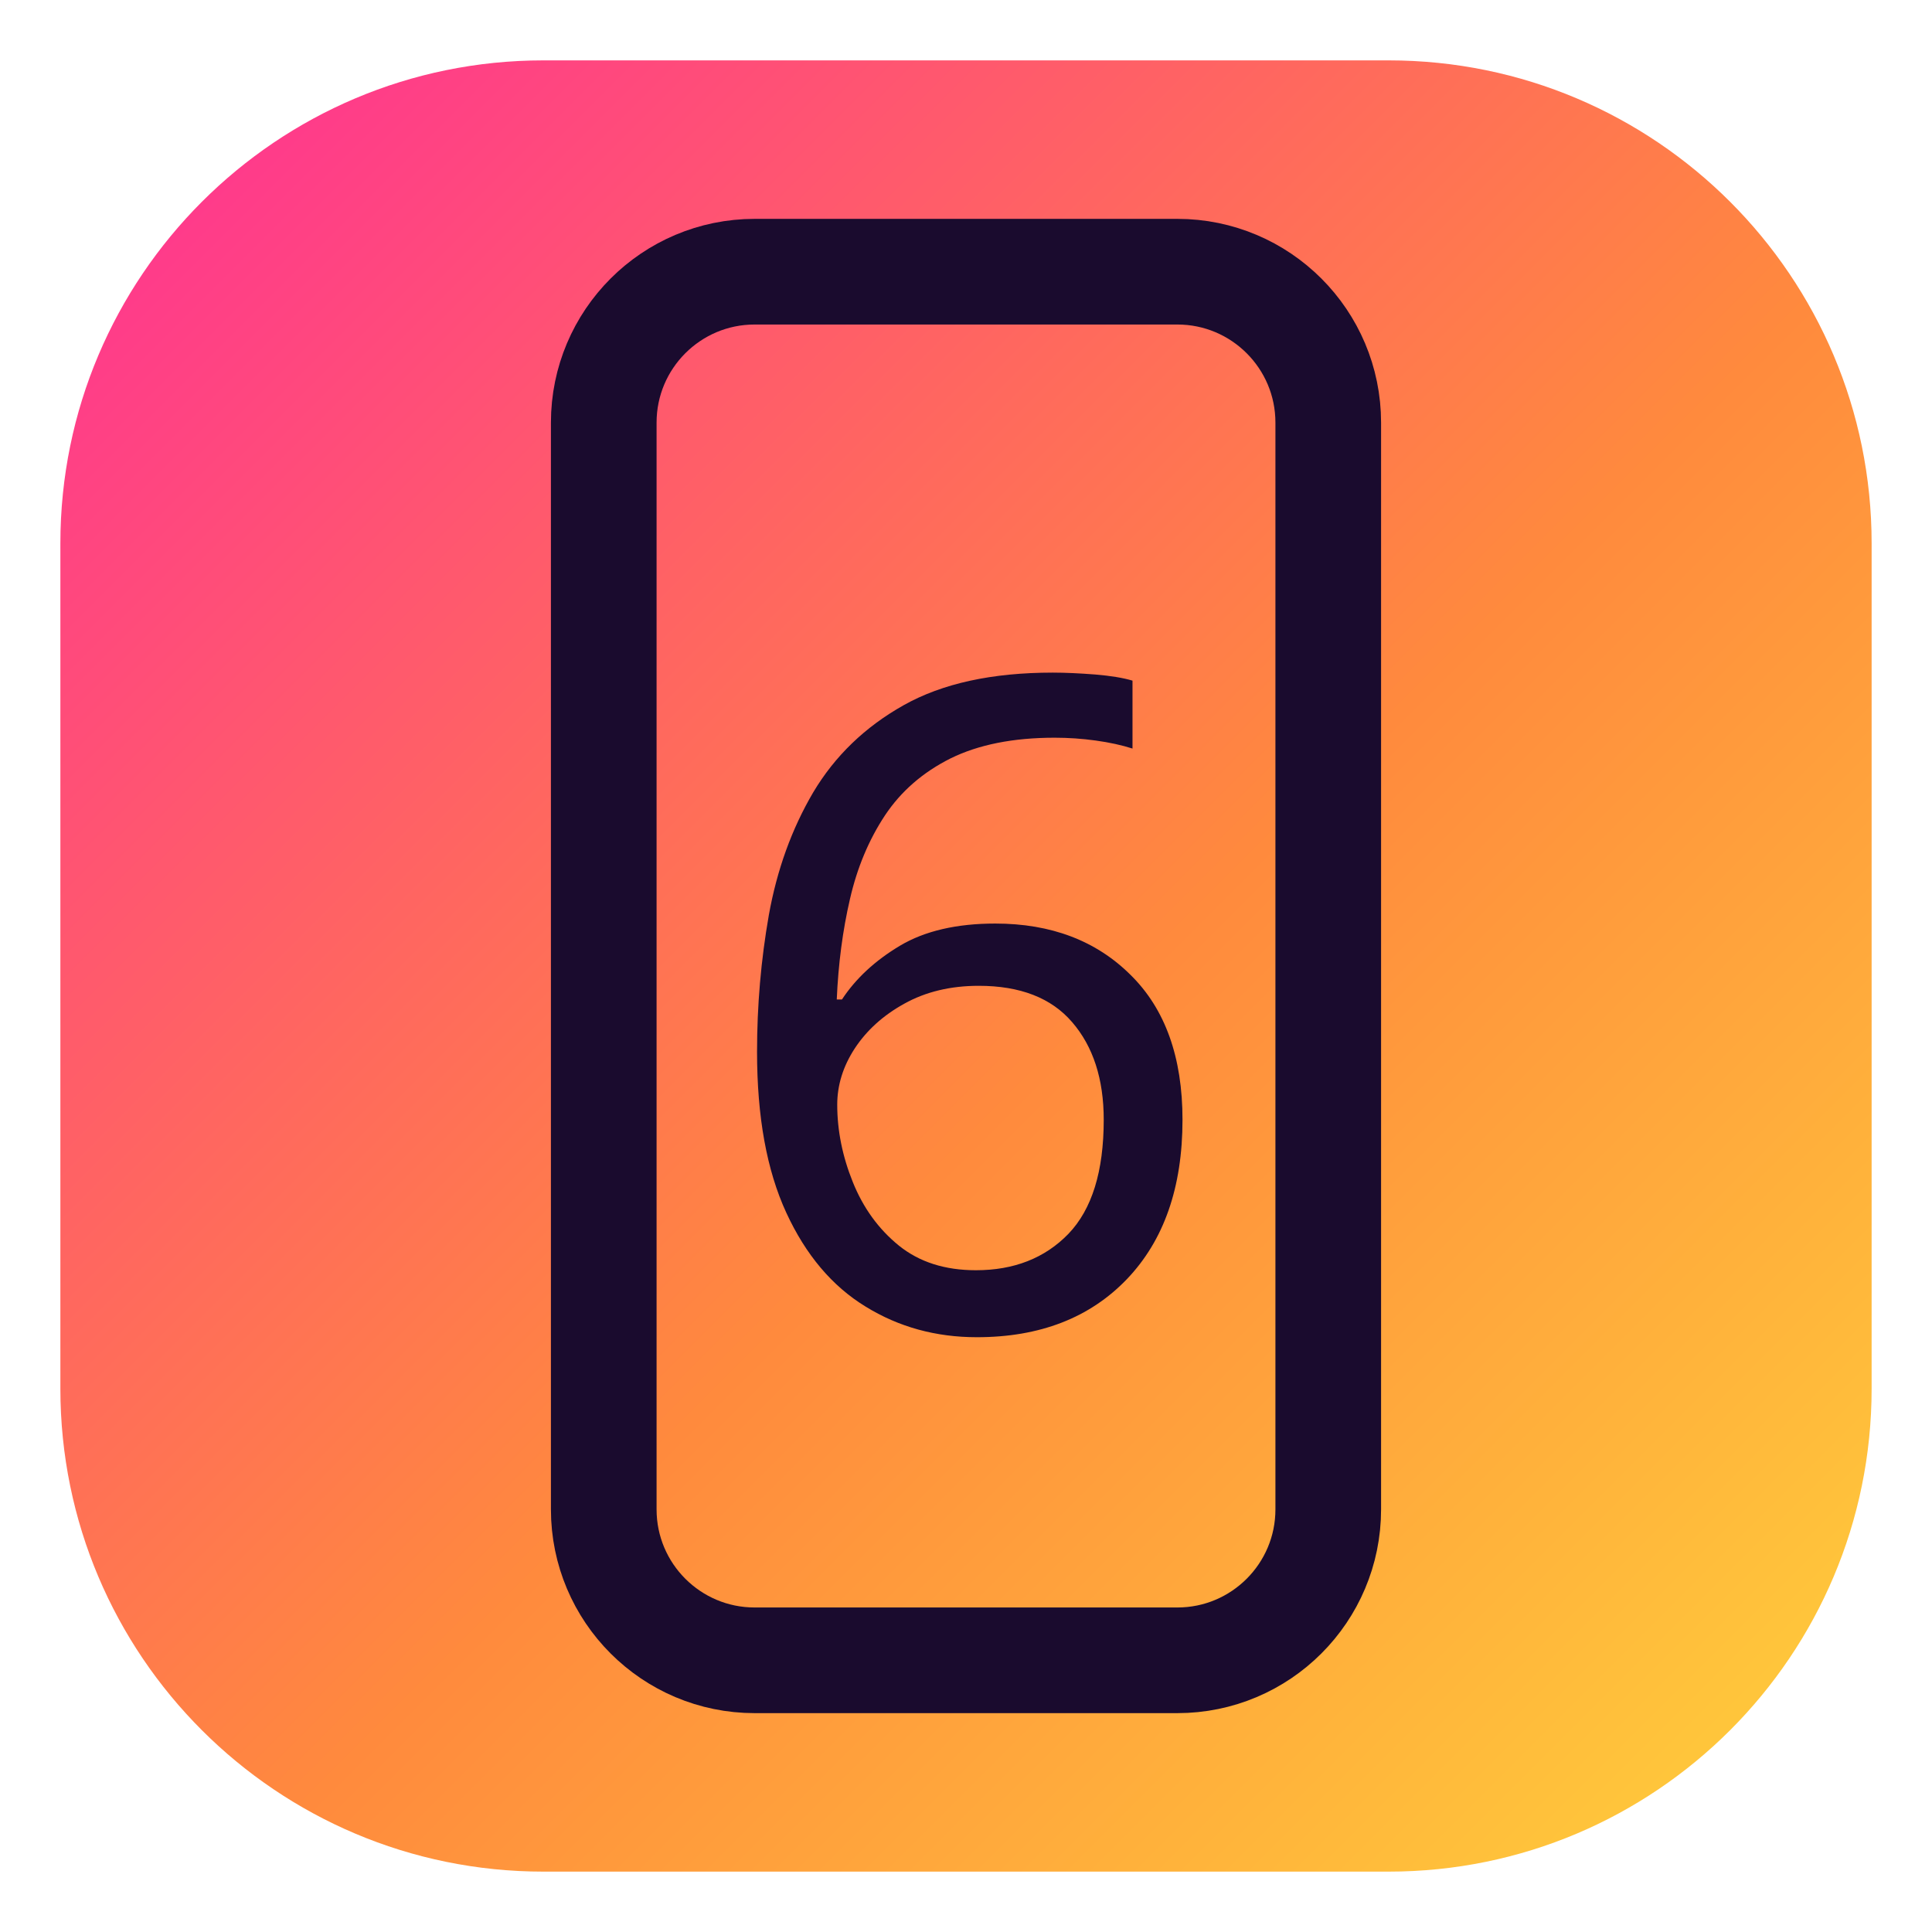
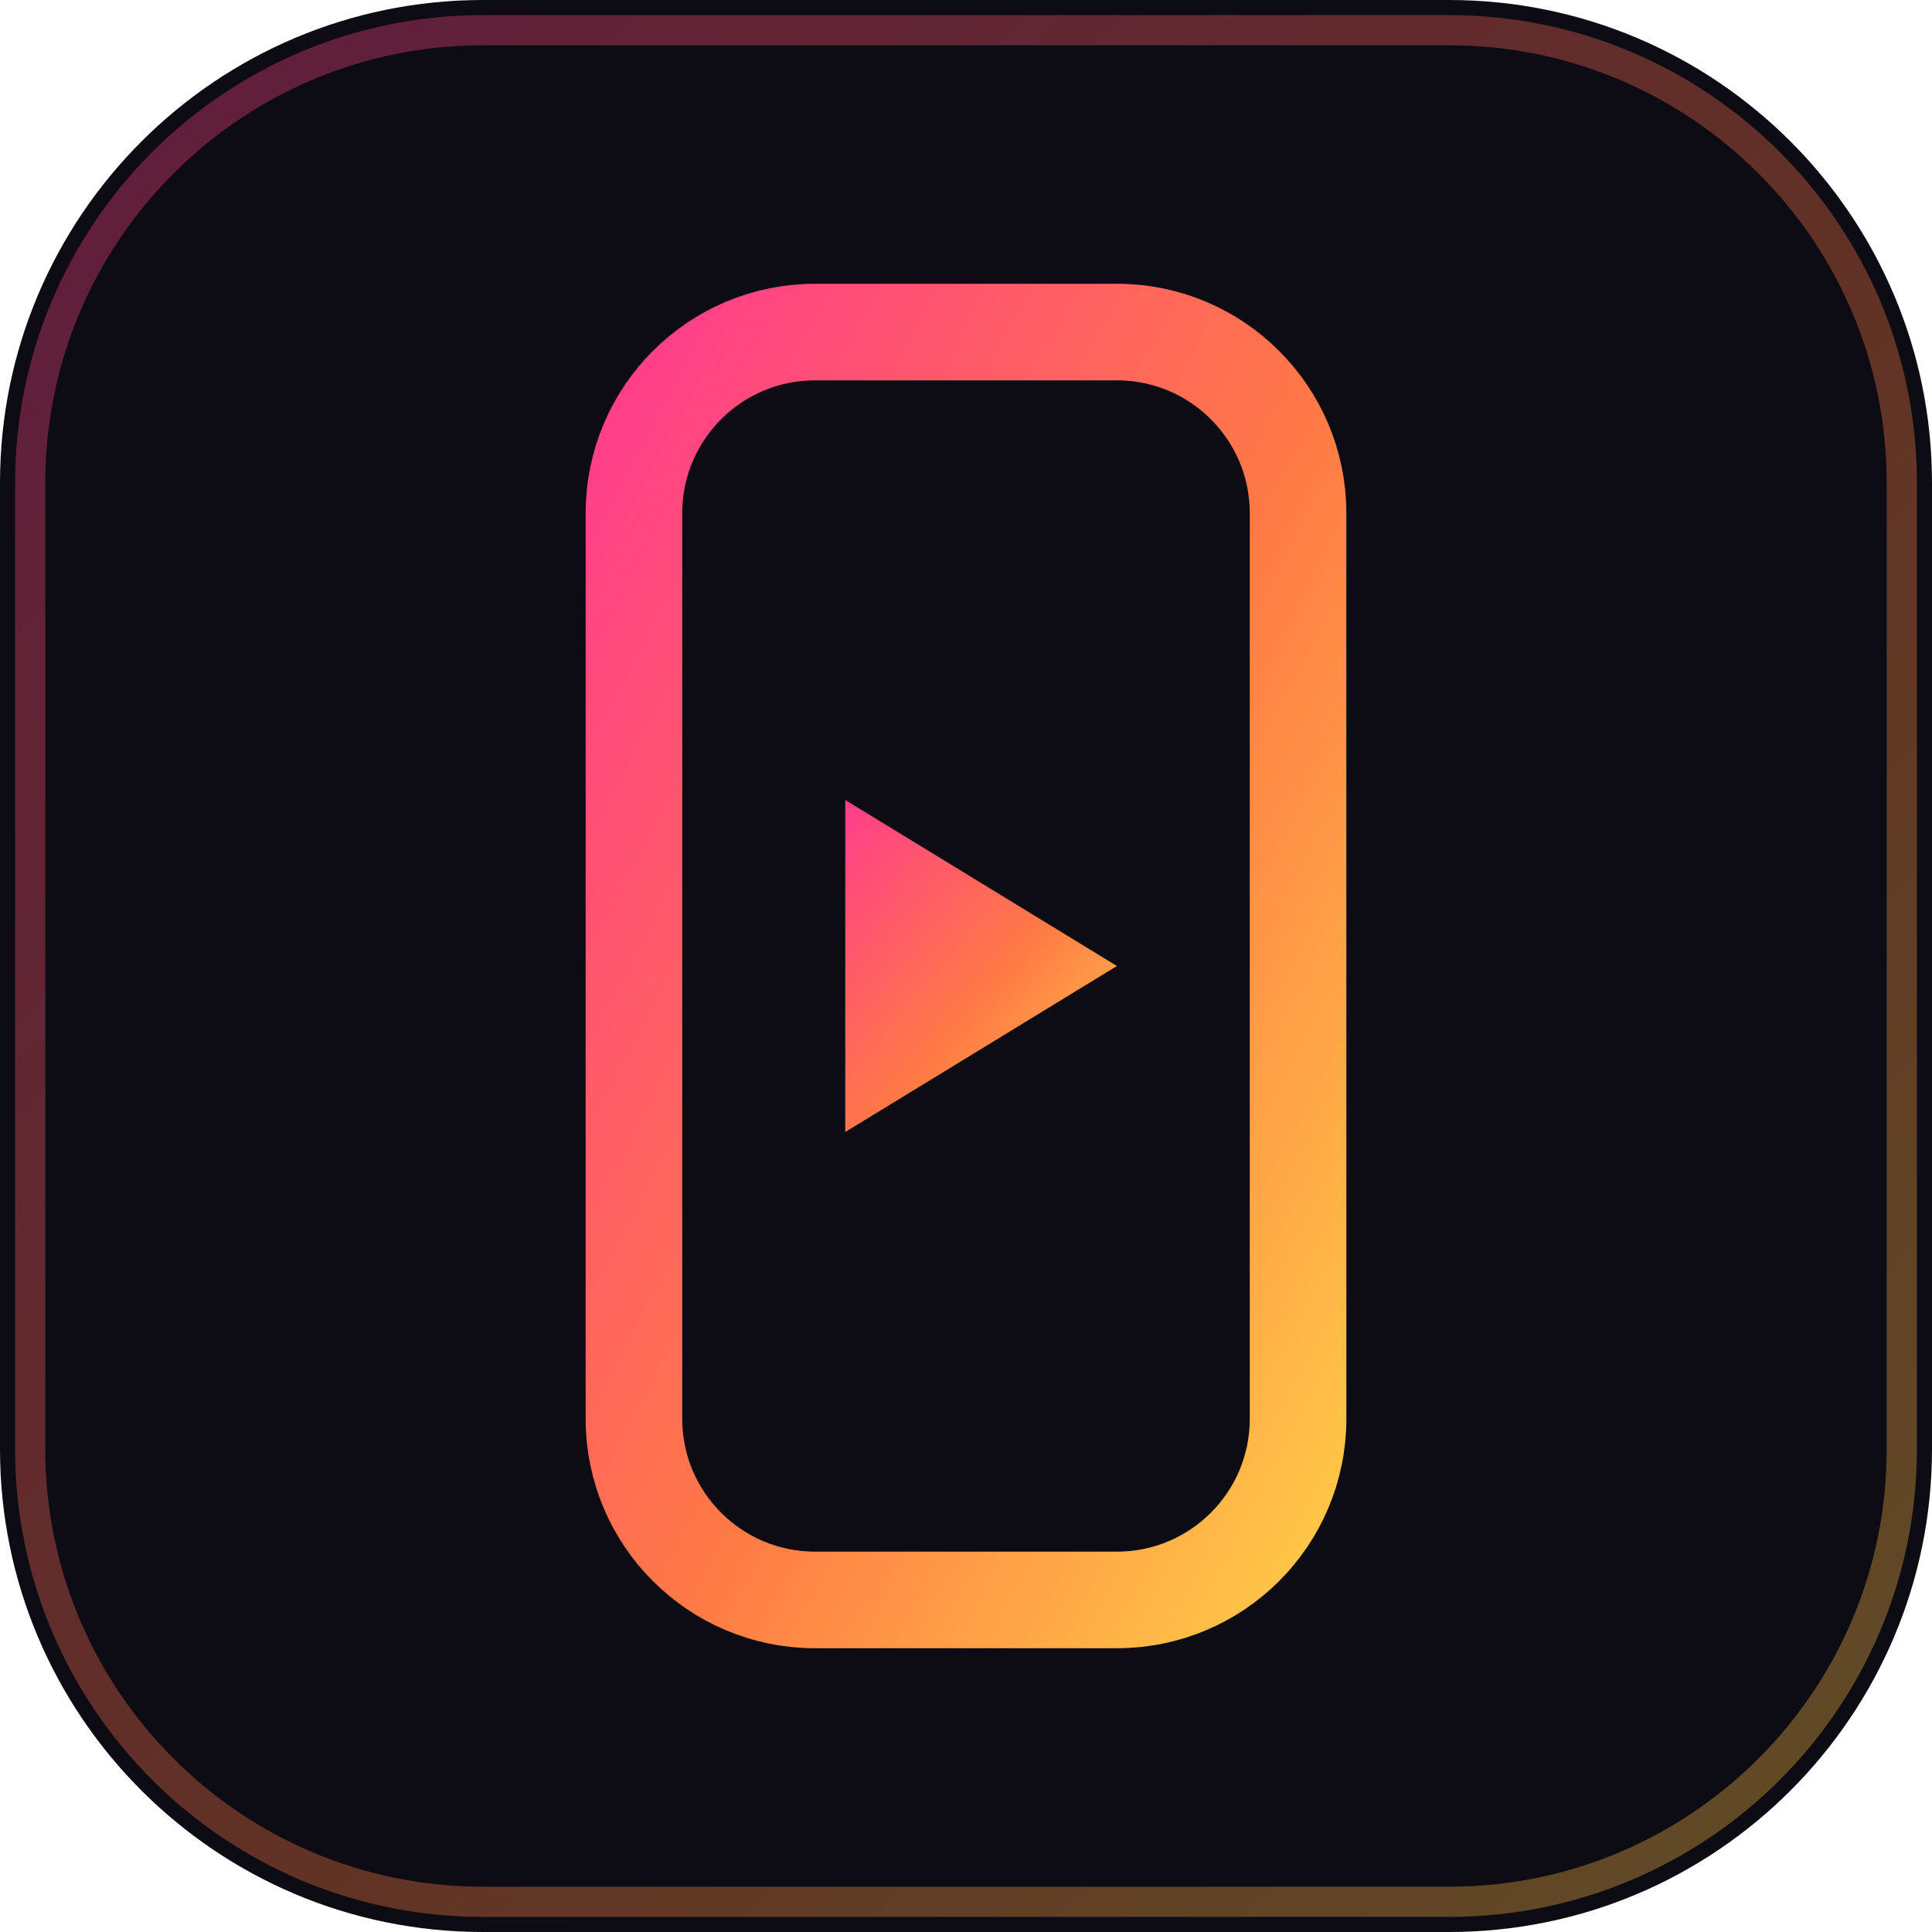
<svg xmlns="http://www.w3.org/2000/svg" viewBox="0 0 64 64">
  <defs>
    <linearGradient id="g" x1="0" y1="0" x2="1" y2="1">
-       <stop offset="0" stop-color="#ff2e97" />
-       <stop offset=".55" stop-color="#ff8a3d" />
-       <stop offset="1" stop-color="#ffd23a" />
+       <stop offset="0" stop-color="#ff3d8b" />
+       <stop offset=".55" stop-color="#ff7a45" />
+       <stop offset="1" stop-color="#ffc847" />
    </linearGradient>
  </defs>
-   <rect x="2" y="2" width="60" height="60" rx="16" fill="url(#g)" />
-   <rect x="20" y="9" width="24" height="46" rx="5" fill="none" stroke="#1a0b2e" stroke-width="3.5" />
-   <text x="32" y="44" text-anchor="middle" font-family="Impact, Arial Black, sans-serif" font-size="30" fill="#1a0b2e">6</text>
+   <rect width="64" height="64" rx="16" fill="#0d0b14" />
+   <rect x="1" y="1" width="62" height="62" rx="15" fill="none" stroke="url(#g)" stroke-opacity=".35" />
+   <rect x="21" y="11" width="22" height="42" rx="6" fill="none" stroke="url(#g)" stroke-width="3.2" />
+   <path d="M28 26.5v11l9-5.5z" fill="url(#g)" />
</svg>
